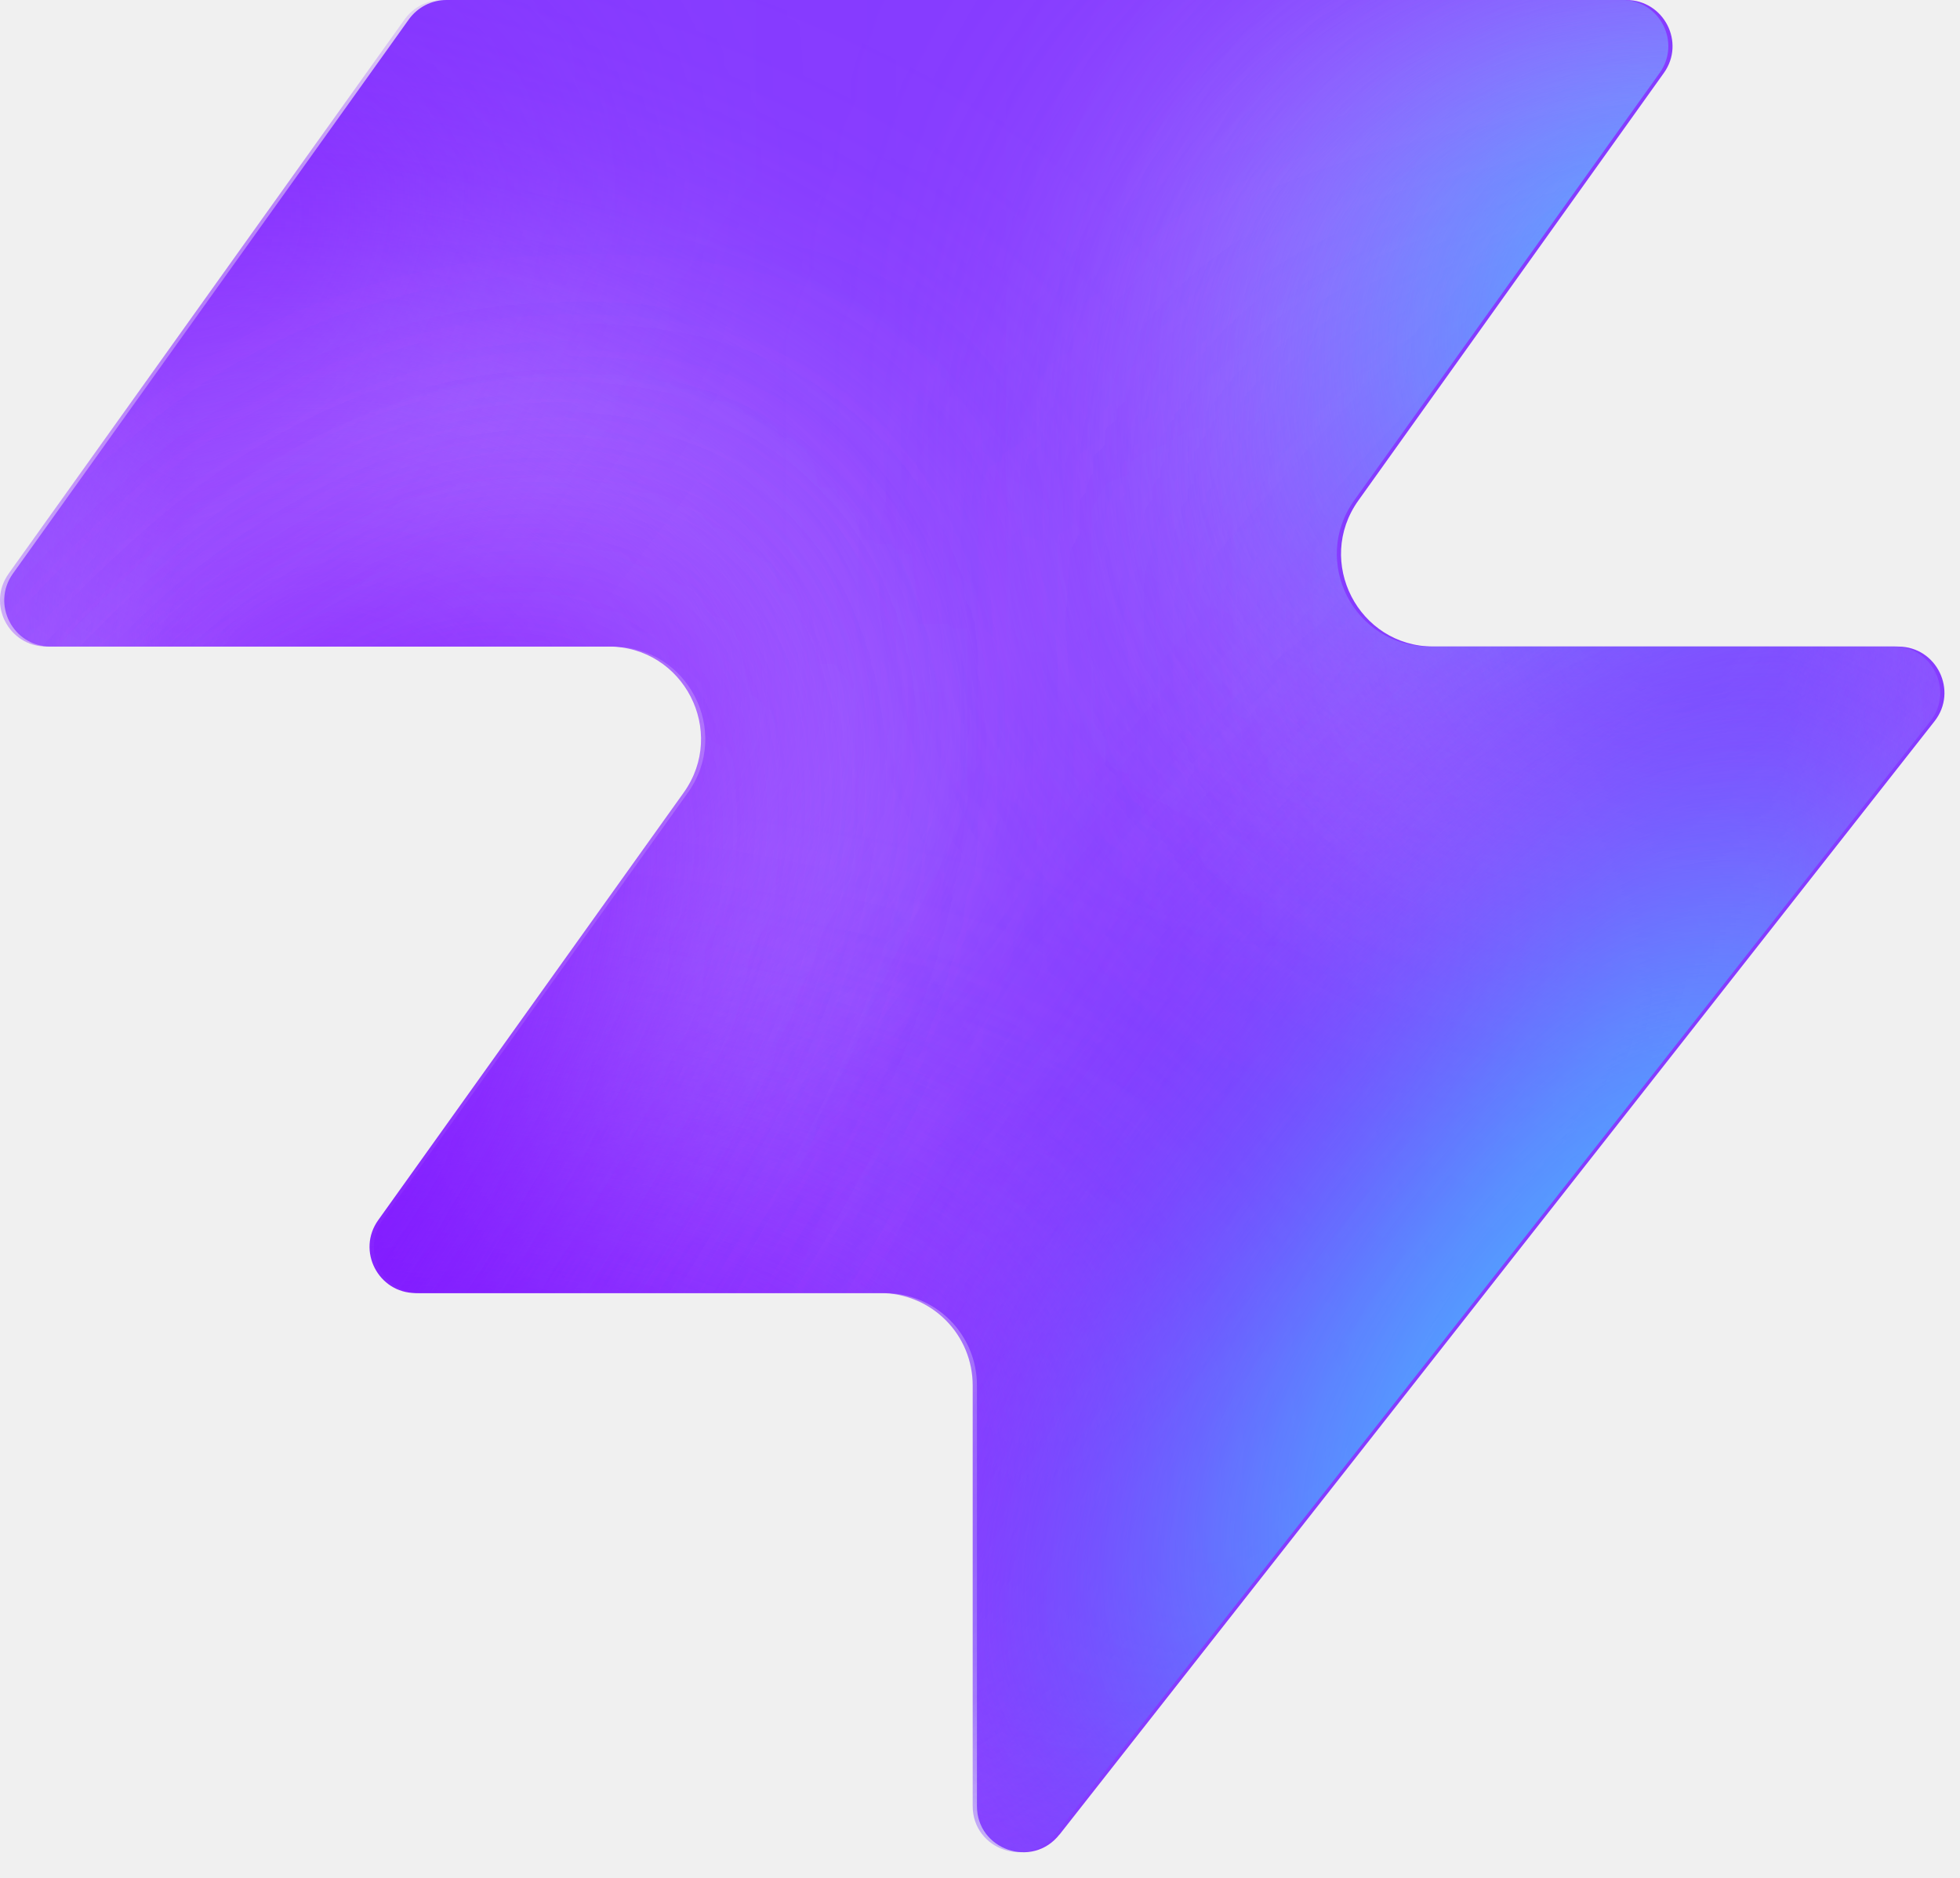
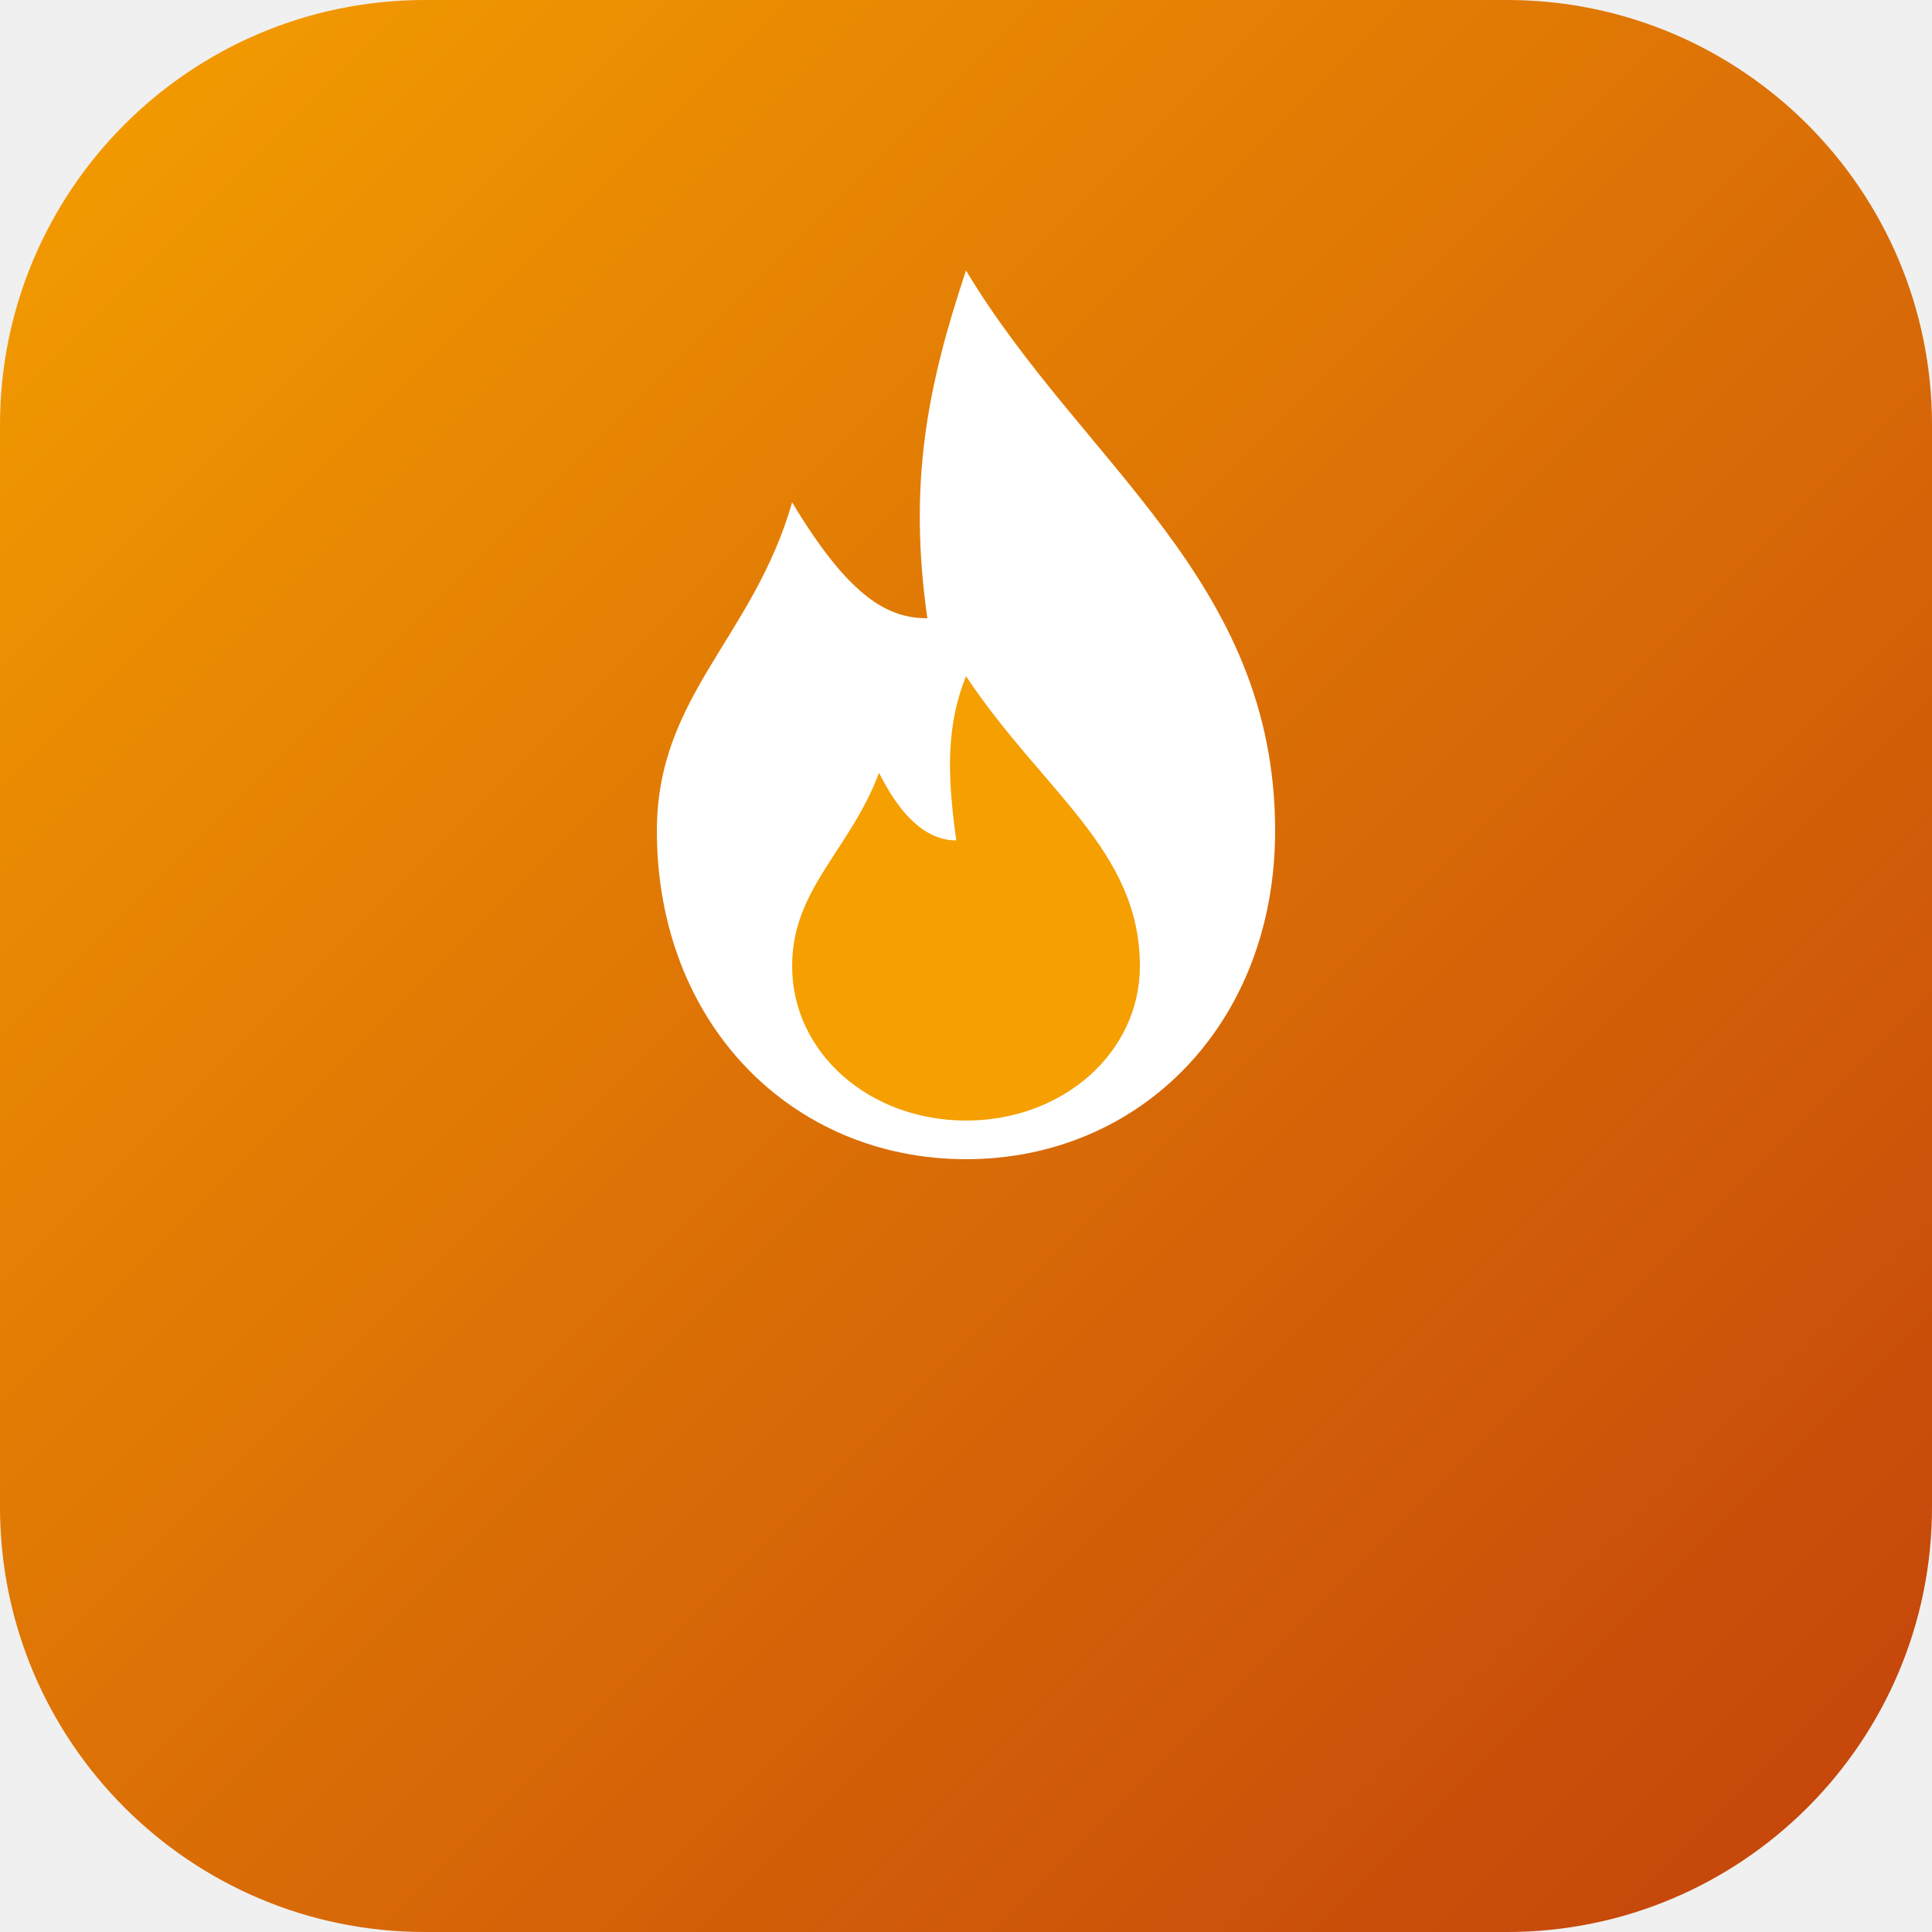
- <svg xmlns="http://www.w3.org/2000/svg" width="48" height="46" fill="none" viewBox="0 0 48 46">
-   <path fill="#863bff" d="M25.946 44.938c-.664.845-2.021.375-2.021-.698V33.937a2.26 2.26 0 0 0-2.262-2.262H10.287c-.92 0-1.456-1.04-.92-1.788l7.48-10.471c1.07-1.497 0-3.578-1.842-3.578H1.237c-.92 0-1.456-1.04-.92-1.788L10.013.474c.214-.297.556-.474.92-.474h28.894c.92 0 1.456 1.04.92 1.788l-7.48 10.471c-1.07 1.498 0 3.579 1.842 3.579h11.377c.943 0 1.473 1.088.89 1.83L25.947 44.94z" style="fill:#863bff;fill:color(display-p3 .525 .23 1);fill-opacity:1" />
-   <mask id="a" width="48" height="46" x="0" y="0" maskUnits="userSpaceOnUse" style="mask-type:alpha">
-     <path fill="#000" d="M25.842 44.938c-.664.844-2.021.375-2.021-.698V33.937a2.26 2.26 0 0 0-2.262-2.262H10.183c-.92 0-1.456-1.04-.92-1.788l7.48-10.471c1.07-1.498 0-3.579-1.842-3.579H1.133c-.92 0-1.456-1.04-.92-1.787L9.91.473c.214-.297.556-.474.92-.474h28.894c.92 0 1.456 1.04.92 1.788l-7.48 10.471c-1.07 1.498 0 3.578 1.842 3.578h11.377c.943 0 1.473 1.088.89 1.832L25.843 44.94z" style="fill:#000;fill-opacity:1" />
-   </mask>
-   <g mask="url(#a)">
-     <g filter="url(#b)">
-       <ellipse cx="5.508" cy="14.704" fill="#ede6ff" rx="5.508" ry="14.704" style="fill:#ede6ff;fill:color(display-p3 .927 .903 1);fill-opacity:1" transform="matrix(.00324 1 1 -.00324 -4.47 31.516)" />
-     </g>
-     <g filter="url(#c)">
-       <ellipse cx="10.399" cy="29.851" fill="#ede6ff" rx="10.399" ry="29.851" style="fill:#ede6ff;fill:color(display-p3 .927 .903 1);fill-opacity:1" transform="matrix(.00324 1 1 -.00324 -39.328 7.883)" />
-     </g>
-     <g filter="url(#d)">
-       <ellipse cx="5.508" cy="30.487" fill="#7e14ff" rx="5.508" ry="30.487" style="fill:#7e14ff;fill:color(display-p3 .492 .077 1);fill-opacity:1" transform="rotate(89.814 -25.913 -14.639)scale(1 -1)" />
-     </g>
-     <g filter="url(#e)">
-       <ellipse cx="5.508" cy="30.599" fill="#7e14ff" rx="5.508" ry="30.599" style="fill:#7e14ff;fill:color(display-p3 .492 .077 1);fill-opacity:1" transform="rotate(89.814 -32.644 -3.334)scale(1 -1)" />
-     </g>
-     <g filter="url(#f)">
-       <ellipse cx="5.508" cy="30.599" fill="#7e14ff" rx="5.508" ry="30.599" style="fill:#7e14ff;fill:color(display-p3 .492 .077 1);fill-opacity:1" transform="matrix(.00324 1 1 -.00324 -34.34 30.47)" />
-     </g>
-     <g filter="url(#g)">
-       <ellipse cx="14.072" cy="22.078" fill="#ede6ff" rx="14.072" ry="22.078" style="fill:#ede6ff;fill:color(display-p3 .927 .903 1);fill-opacity:1" transform="rotate(93.35 24.506 48.493)scale(-1 1)" />
-     </g>
-     <g filter="url(#h)">
-       <ellipse cx="3.47" cy="21.501" fill="#7e14ff" rx="3.47" ry="21.501" style="fill:#7e14ff;fill:color(display-p3 .492 .077 1);fill-opacity:1" transform="rotate(89.009 28.708 47.59)scale(-1 1)" />
-     </g>
-     <g filter="url(#i)">
-       <ellipse cx="3.47" cy="21.501" fill="#7e14ff" rx="3.47" ry="21.501" style="fill:#7e14ff;fill:color(display-p3 .492 .077 1);fill-opacity:1" transform="rotate(89.009 28.708 47.59)scale(-1 1)" />
-     </g>
-     <g filter="url(#j)">
-       <ellipse cx=".387" cy="8.972" fill="#7e14ff" rx="4.407" ry="29.108" style="fill:#7e14ff;fill:color(display-p3 .492 .077 1);fill-opacity:1" transform="rotate(39.51 .387 8.972)" />
-     </g>
-     <g filter="url(#k)">
-       <ellipse cx="47.523" cy="-6.092" fill="#7e14ff" rx="4.407" ry="29.108" style="fill:#7e14ff;fill:color(display-p3 .492 .077 1);fill-opacity:1" transform="rotate(37.892 47.523 -6.092)" />
-     </g>
-     <g filter="url(#l)">
-       <ellipse cx="41.412" cy="6.333" fill="#47bfff" rx="5.971" ry="9.665" style="fill:#47bfff;fill:color(display-p3 .28 .748 1);fill-opacity:1" transform="rotate(37.892 41.412 6.333)" />
-     </g>
-     <g filter="url(#m)">
-       <ellipse cx="-1.879" cy="38.332" fill="#7e14ff" rx="4.407" ry="29.108" style="fill:#7e14ff;fill:color(display-p3 .492 .077 1);fill-opacity:1" transform="rotate(37.892 -1.88 38.332)" />
-     </g>
-     <g filter="url(#n)">
-       <ellipse cx="-1.879" cy="38.332" fill="#7e14ff" rx="4.407" ry="29.108" style="fill:#7e14ff;fill:color(display-p3 .492 .077 1);fill-opacity:1" transform="rotate(37.892 -1.88 38.332)" />
-     </g>
-     <g filter="url(#o)">
-       <ellipse cx="35.651" cy="29.907" fill="#7e14ff" rx="4.407" ry="29.108" style="fill:#7e14ff;fill:color(display-p3 .492 .077 1);fill-opacity:1" transform="rotate(37.892 35.651 29.907)" />
-     </g>
-     <g filter="url(#p)">
-       <ellipse cx="38.418" cy="32.4" fill="#47bfff" rx="5.971" ry="15.297" style="fill:#47bfff;fill:color(display-p3 .28 .748 1);fill-opacity:1" transform="rotate(37.892 38.418 32.4)" />
-     </g>
-   </g>
+ <svg xmlns="http://www.w3.org/2000/svg" viewBox="0 0 200 200" width="64" height="64">
  <defs>
-     <filter id="b" width="60.045" height="41.654" x="-19.77" y="16.149" color-interpolation-filters="sRGB" filterUnits="userSpaceOnUse">
-       <feFlood flood-opacity="0" result="BackgroundImageFix" />
-       <feBlend in="SourceGraphic" in2="BackgroundImageFix" result="shape" />
-       <feGaussianBlur result="effect1_foregroundBlur_2002_17158" stdDeviation="7.659" />
-     </filter>
-     <filter id="c" width="90.34" height="51.437" x="-54.613" y="-7.533" color-interpolation-filters="sRGB" filterUnits="userSpaceOnUse">
-       <feFlood flood-opacity="0" result="BackgroundImageFix" />
-       <feBlend in="SourceGraphic" in2="BackgroundImageFix" result="shape" />
-       <feGaussianBlur result="effect1_foregroundBlur_2002_17158" stdDeviation="7.659" />
-     </filter>
-     <filter id="d" width="79.355" height="29.4" x="-49.64" y="2.03" color-interpolation-filters="sRGB" filterUnits="userSpaceOnUse">
-       <feFlood flood-opacity="0" result="BackgroundImageFix" />
-       <feBlend in="SourceGraphic" in2="BackgroundImageFix" result="shape" />
-       <feGaussianBlur result="effect1_foregroundBlur_2002_17158" stdDeviation="4.596" />
-     </filter>
-     <filter id="e" width="79.579" height="29.4" x="-45.045" y="20.029" color-interpolation-filters="sRGB" filterUnits="userSpaceOnUse">
-       <feFlood flood-opacity="0" result="BackgroundImageFix" />
-       <feBlend in="SourceGraphic" in2="BackgroundImageFix" result="shape" />
-       <feGaussianBlur result="effect1_foregroundBlur_2002_17158" stdDeviation="4.596" />
-     </filter>
-     <filter id="f" width="79.579" height="29.4" x="-43.513" y="21.178" color-interpolation-filters="sRGB" filterUnits="userSpaceOnUse">
-       <feFlood flood-opacity="0" result="BackgroundImageFix" />
-       <feBlend in="SourceGraphic" in2="BackgroundImageFix" result="shape" />
-       <feGaussianBlur result="effect1_foregroundBlur_2002_17158" stdDeviation="4.596" />
-     </filter>
-     <filter id="g" width="74.749" height="58.852" x="15.756" y="-17.901" color-interpolation-filters="sRGB" filterUnits="userSpaceOnUse">
-       <feFlood flood-opacity="0" result="BackgroundImageFix" />
-       <feBlend in="SourceGraphic" in2="BackgroundImageFix" result="shape" />
-       <feGaussianBlur result="effect1_foregroundBlur_2002_17158" stdDeviation="7.659" />
-     </filter>
-     <filter id="h" width="61.377" height="25.362" x="23.548" y="2.284" color-interpolation-filters="sRGB" filterUnits="userSpaceOnUse">
-       <feFlood flood-opacity="0" result="BackgroundImageFix" />
-       <feBlend in="SourceGraphic" in2="BackgroundImageFix" result="shape" />
-       <feGaussianBlur result="effect1_foregroundBlur_2002_17158" stdDeviation="4.596" />
-     </filter>
-     <filter id="i" width="61.377" height="25.362" x="23.548" y="2.284" color-interpolation-filters="sRGB" filterUnits="userSpaceOnUse">
-       <feFlood flood-opacity="0" result="BackgroundImageFix" />
-       <feBlend in="SourceGraphic" in2="BackgroundImageFix" result="shape" />
-       <feGaussianBlur result="effect1_foregroundBlur_2002_17158" stdDeviation="4.596" />
-     </filter>
-     <filter id="j" width="56.045" height="63.649" x="-27.636" y="-22.853" color-interpolation-filters="sRGB" filterUnits="userSpaceOnUse">
-       <feFlood flood-opacity="0" result="BackgroundImageFix" />
-       <feBlend in="SourceGraphic" in2="BackgroundImageFix" result="shape" />
-       <feGaussianBlur result="effect1_foregroundBlur_2002_17158" stdDeviation="4.596" />
-     </filter>
-     <filter id="k" width="54.814" height="64.646" x="20.116" y="-38.415" color-interpolation-filters="sRGB" filterUnits="userSpaceOnUse">
-       <feFlood flood-opacity="0" result="BackgroundImageFix" />
-       <feBlend in="SourceGraphic" in2="BackgroundImageFix" result="shape" />
-       <feGaussianBlur result="effect1_foregroundBlur_2002_17158" stdDeviation="4.596" />
-     </filter>
-     <filter id="l" width="33.541" height="35.313" x="24.641" y="-11.323" color-interpolation-filters="sRGB" filterUnits="userSpaceOnUse">
-       <feFlood flood-opacity="0" result="BackgroundImageFix" />
-       <feBlend in="SourceGraphic" in2="BackgroundImageFix" result="shape" />
-       <feGaussianBlur result="effect1_foregroundBlur_2002_17158" stdDeviation="4.596" />
-     </filter>
-     <filter id="m" width="54.814" height="64.646" x="-29.286" y="6.009" color-interpolation-filters="sRGB" filterUnits="userSpaceOnUse">
-       <feFlood flood-opacity="0" result="BackgroundImageFix" />
-       <feBlend in="SourceGraphic" in2="BackgroundImageFix" result="shape" />
-       <feGaussianBlur result="effect1_foregroundBlur_2002_17158" stdDeviation="4.596" />
-     </filter>
-     <filter id="n" width="54.814" height="64.646" x="-29.286" y="6.009" color-interpolation-filters="sRGB" filterUnits="userSpaceOnUse">
-       <feFlood flood-opacity="0" result="BackgroundImageFix" />
-       <feBlend in="SourceGraphic" in2="BackgroundImageFix" result="shape" />
-       <feGaussianBlur result="effect1_foregroundBlur_2002_17158" stdDeviation="4.596" />
-     </filter>
-     <filter id="o" width="54.814" height="64.646" x="8.244" y="-2.416" color-interpolation-filters="sRGB" filterUnits="userSpaceOnUse">
-       <feFlood flood-opacity="0" result="BackgroundImageFix" />
-       <feBlend in="SourceGraphic" in2="BackgroundImageFix" result="shape" />
-       <feGaussianBlur result="effect1_foregroundBlur_2002_17158" stdDeviation="4.596" />
-     </filter>
-     <filter id="p" width="39.409" height="43.623" x="18.713" y="10.588" color-interpolation-filters="sRGB" filterUnits="userSpaceOnUse">
-       <feFlood flood-opacity="0" result="BackgroundImageFix" />
-       <feBlend in="SourceGraphic" in2="BackgroundImageFix" result="shape" />
-       <feGaussianBlur result="effect1_foregroundBlur_2002_17158" stdDeviation="4.596" />
-     </filter>
+     <linearGradient id="fondo" x1="0" y1="0" x2="1" y2="1">
+       <stop offset="0" stop-color="#f59f00" />
+       <stop offset="1" stop-color="#c2410c" />
+     </linearGradient>
  </defs>
+   <rect width="200" height="200" rx="44" fill="url(#fondo)" />
+   <path d="M100 -22 C112 -2 132 10 132 36 C132 56 118 70 100 70 C82 70 68 56 68 36 C68 22 78 16 82 2 C88 12 92 14 96 14 C94 0 96 -10 100 -22 Z" fill="#fff" transform="translate(0 50) scale(1 1)" />
+   <path d="M100 24 C108 36 118 42 118 54 C118 63 110 70 100 70 C90 70 82 63 82 54 C82 46 88 42 91 34 C94 40 97 41 99 41 C98 34 98 29 100 24 Z" fill="#f59f00" transform="translate(0 46)" />
</svg>
